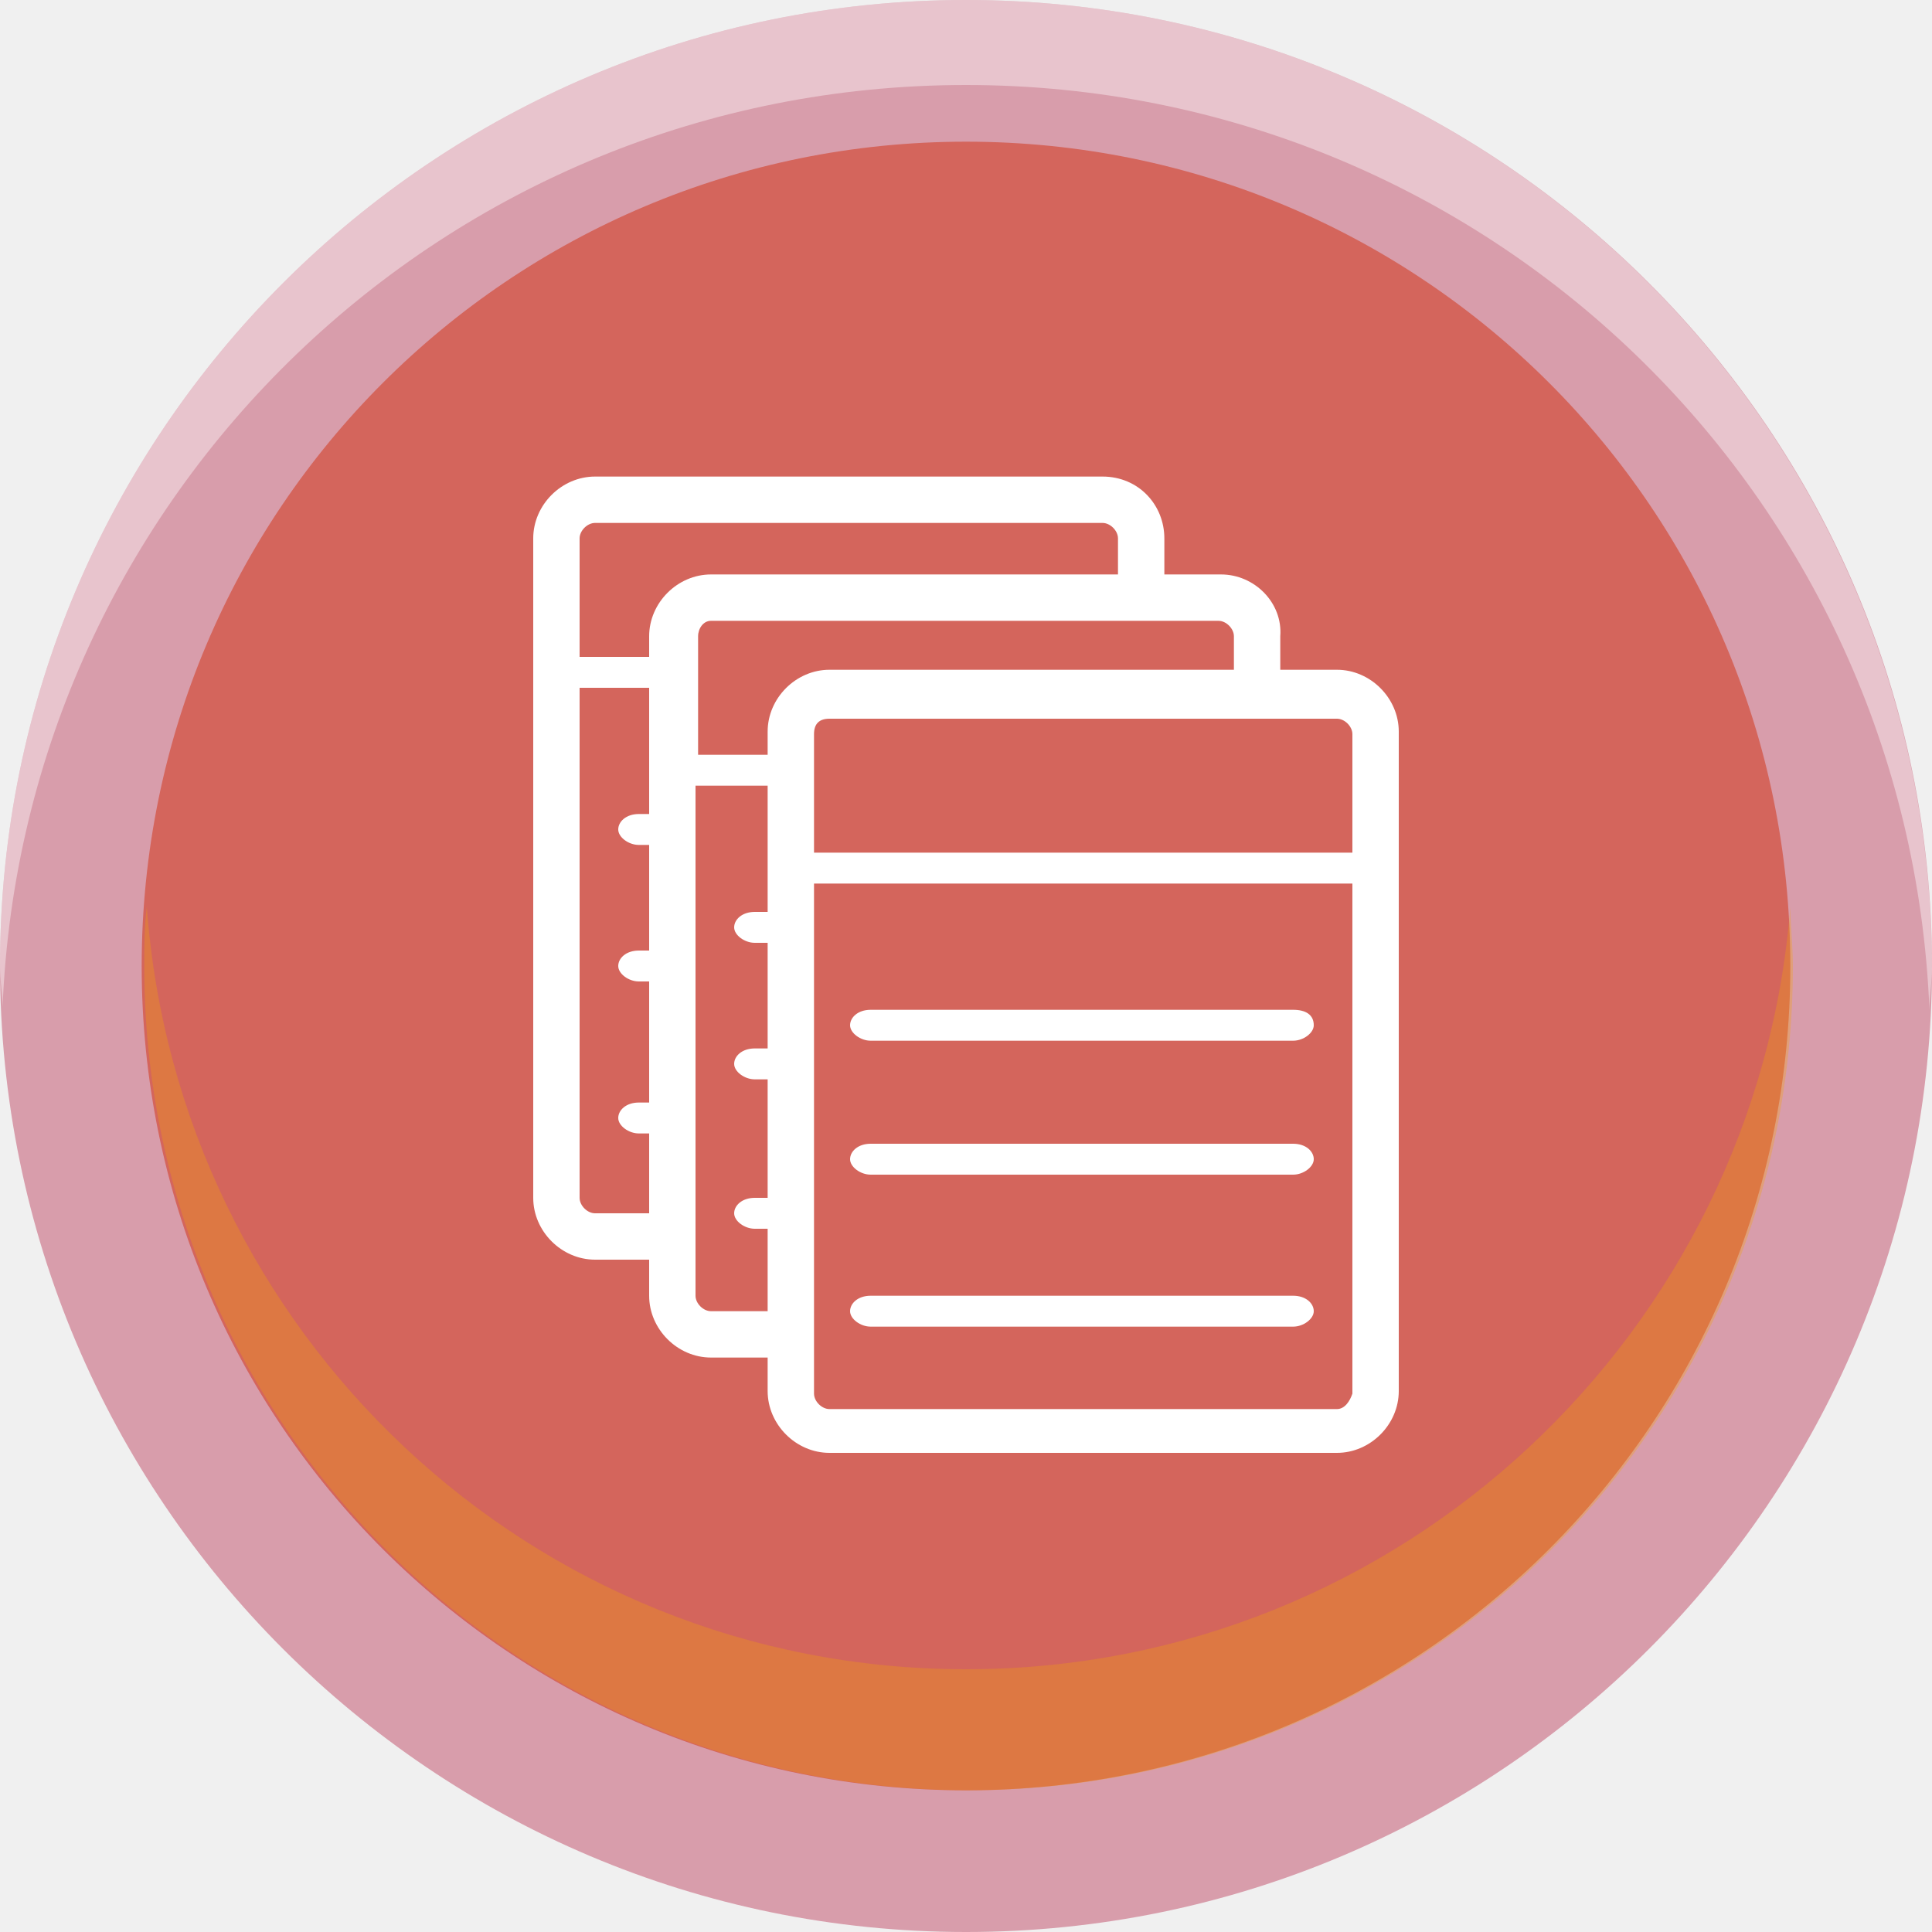
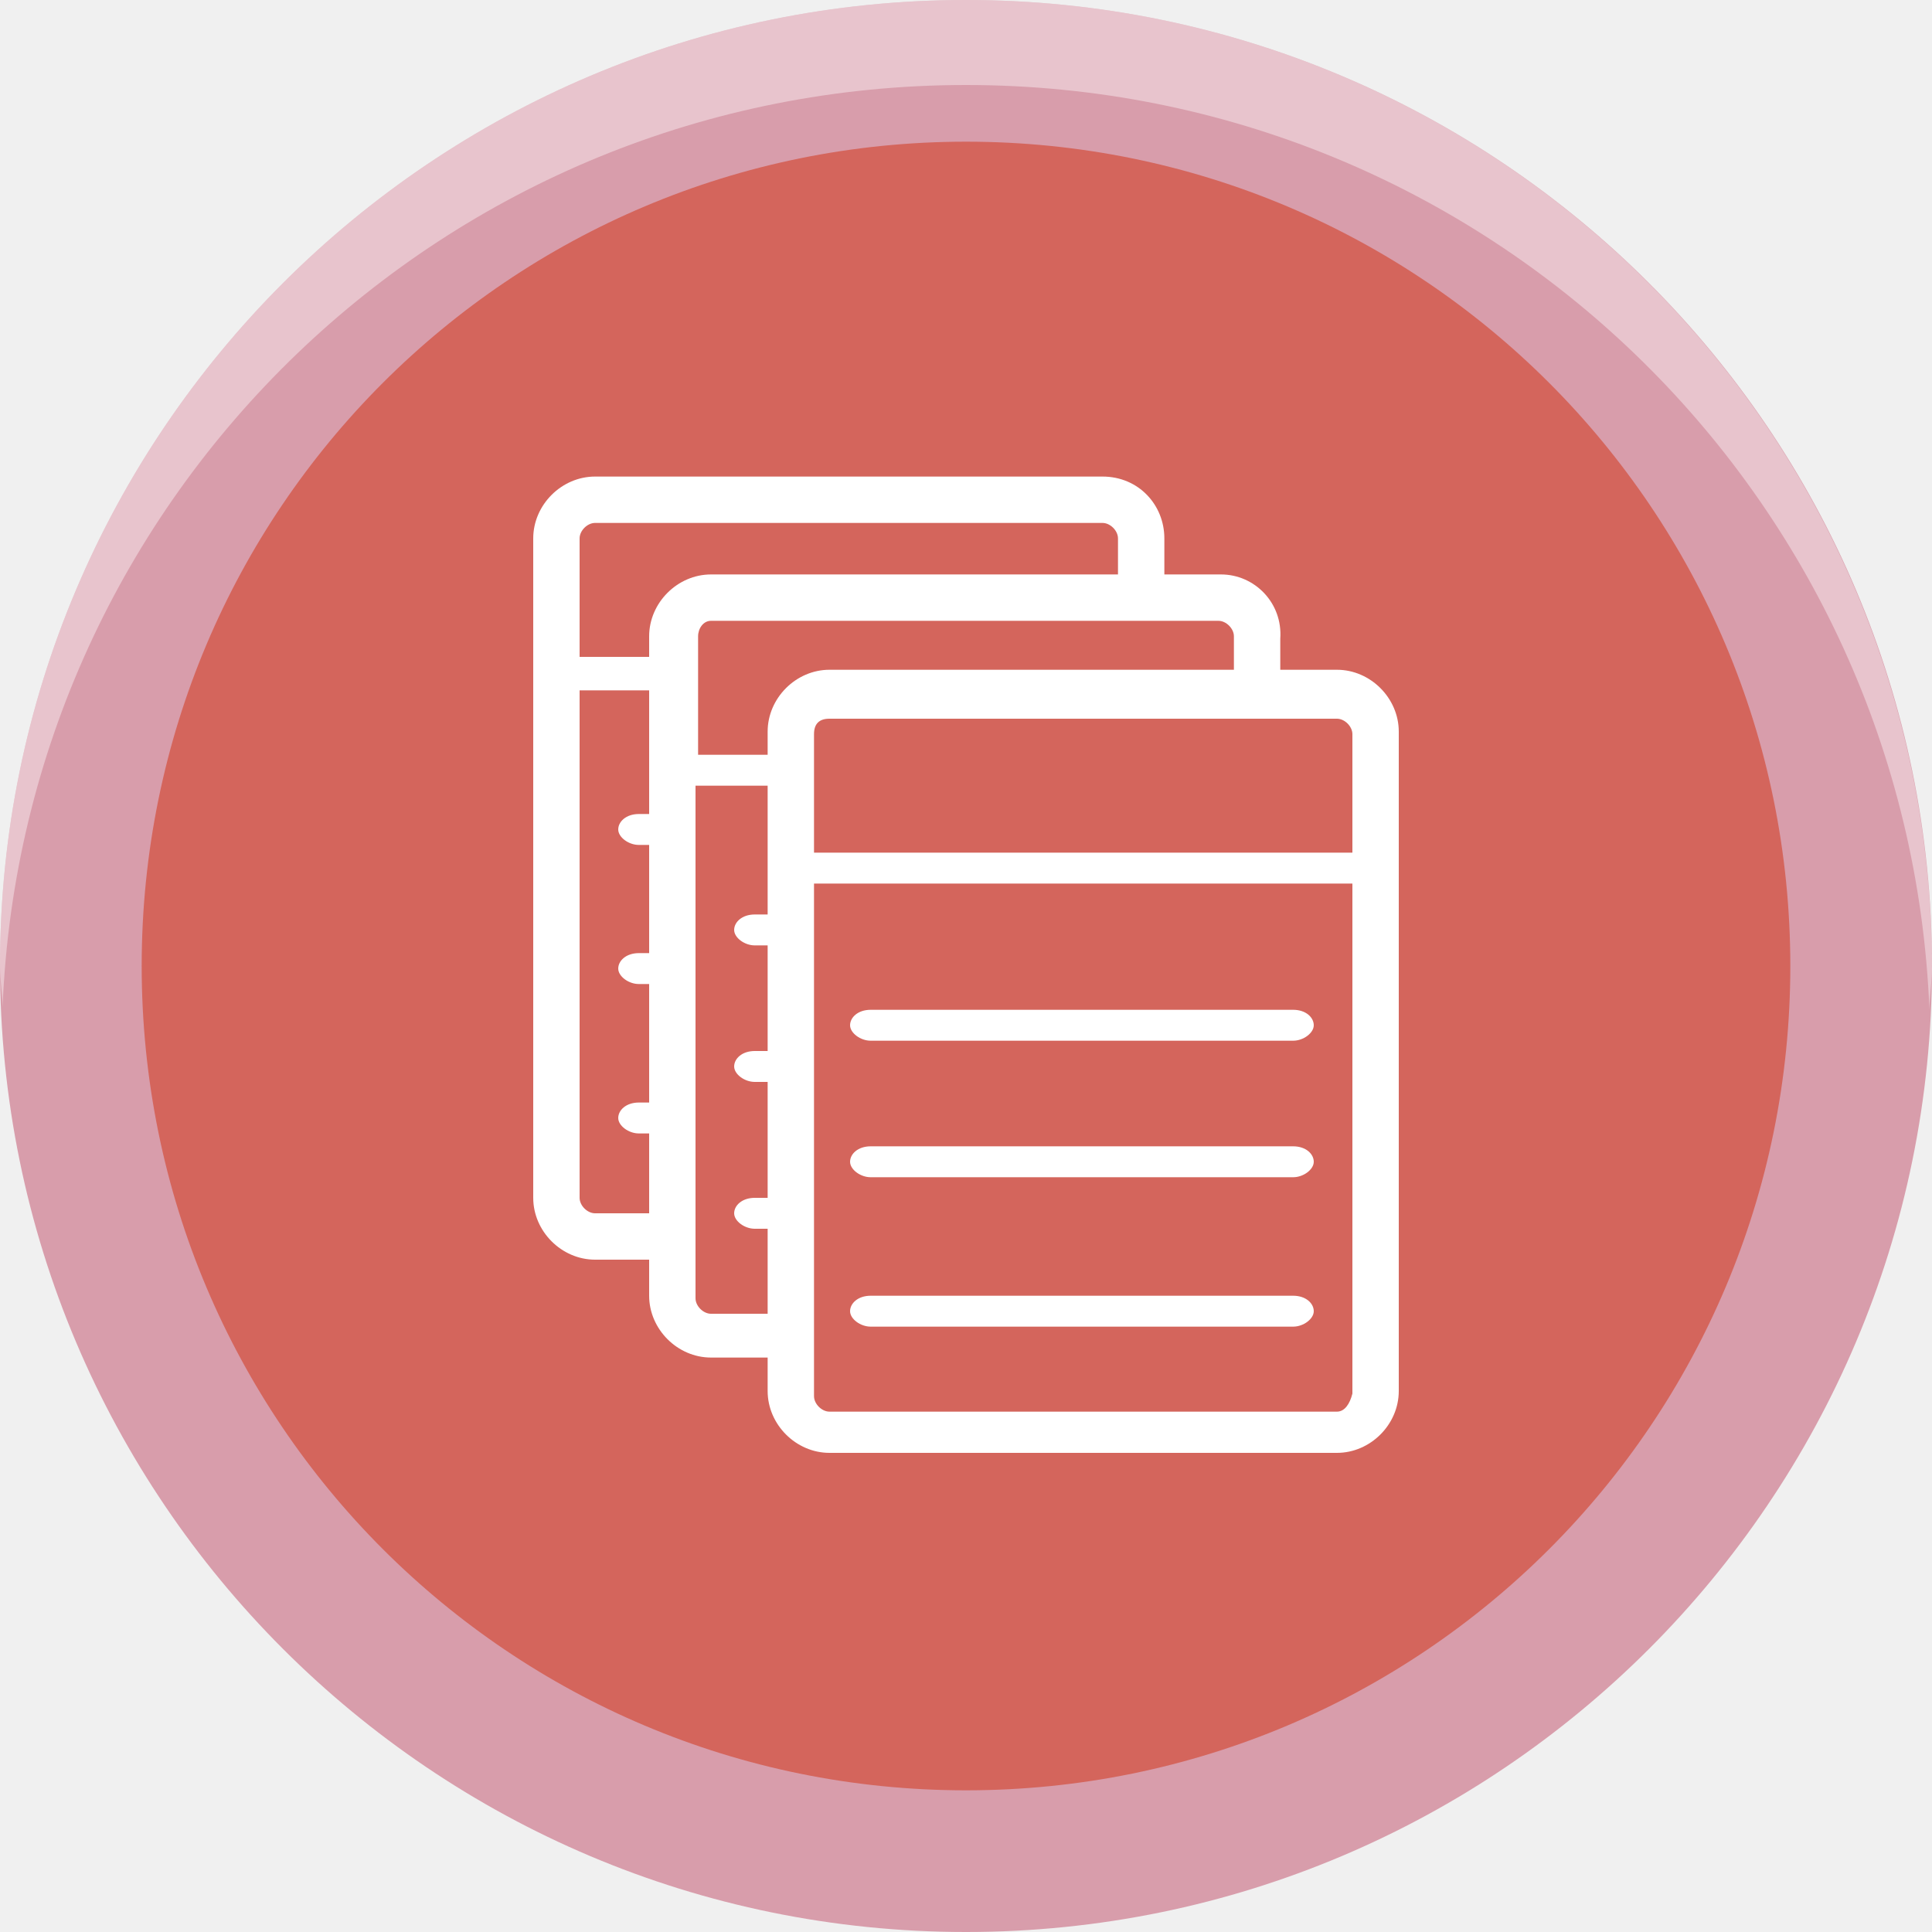
<svg xmlns="http://www.w3.org/2000/svg" version="1.1" id="圖層_1" x="0px" y="0px" viewBox="0 0 75 75" style="enable-background:new 0 0 75 75;" xml:space="preserve">
  <style type="text/css">
	.st0{fill:#D89DAB;}
	.st1{fill:#D4655C;}
- 	.st2{opacity:0.3;}
- 	.st3{fill:#F2A306;}
+ 	.st2{opacity:0.4;}
+ 	.st3{fill:#FFFFFF;}
	.st4{fill:none;}
- 	.st5{opacity:0.4;}
- 	.st6{fill:#FFFFFF;}
</style>
  <g>
    <path class="st0" d="M75,37.5C75,58.2,58.2,75,37.5,75S0,58.2,0,37.5S16.8,0,37.5,0S75,16.8,75,37.5" />
    <path class="st1" d="M69.5,37.5c0,17.7-14.3,32-32,32s-32-14.3-32-32s14.3-32,32-32S69.5,19.8,69.5,37.5" />
    <g class="st2">
      <g>
-         <path class="st3" d="M37.5,64.8c-16.9,0-30.6-13.1-31.8-29.6c-0.1,0.8-0.1,1.5-0.1,2.3c0,17.7,14.3,32,32,32s32-14.3,32-32     c0-0.8-0.1-1.6-0.1-2.3C68.2,51.7,54.4,64.8,37.5,64.8" />
-         <rect x="5.5" y="35.2" class="st4" width="63.9" height="34.3" />
-       </g>
-     </g>
-     <g class="st5">
-       <g>
-         <path class="st6" d="M37.5,3.3c20.2,0,36.6,15.9,37.4,35.9c0-0.5,0.1-1.1,0.1-1.6C75,16.8,58.2,0,37.5,0S0,16.8,0,37.5     c0,0.6,0.1,1.1,0.1,1.6C0.9,19.2,17.3,3.3,37.5,3.3" />
+         <path class="st3" d="M37.5,3.3c20.2,0,36.6,15.9,37.4,35.9c0-0.5,0.1-1.1,0.1-1.6C75,16.8,58.2,0,37.5,0S0,16.8,0,37.5     c0,0.6,0.1,1.1,0.1,1.6C0.9,19.2,17.3,3.3,37.5,3.3" />
        <rect class="st4" width="75" height="39.1" />
      </g>
    </g>
+   </g>
+   <g>
    <g>
+       <path class="st3" d="M42.8,18.5H23.1c-1.3,0-2.4,1.1-2.4,2.4v25.6c0,1.3,1.1,2.4,2.4,2.4h19.7c1.3,0,2.4-1.1,2.4-2.4V20.9    C45.2,19.6,44.2,18.5,42.8,18.5z M23.1,20.3h19.7c0.3,0,0.6,0.3,0.6,0.6v4.6H22.5v-4.6C22.5,20.6,22.8,20.3,23.1,20.3z M42.8,47.1    H23.1c-0.3,0-0.6-0.3-0.6-0.6V26.8h20.9v19.8C43.4,47,43.2,47.1,42.8,47.1z" />
+       <path class="st3" d="M41.2,31.6H24.8c-0.5,0-0.8,0.3-0.8,0.6c0,0.3,0.4,0.6,0.8,0.6h16.4c0.5,0,0.8-0.3,0.8-0.6    C42,31.9,41.6,31.6,41.2,31.6z" />
+       <path class="st3" d="M41.2,37H24.8c-0.5,0-0.8,0.3-0.8,0.6s0.4,0.6,0.8,0.6h16.4c0.5,0,0.8-0.3,0.8-0.6C42,37.2,41.6,37,41.2,37z" />
+       <path class="st3" d="M41.2,42.8H24.8c-0.5,0-0.8,0.3-0.8,0.6s0.4,0.6,0.8,0.6h16.4c0.5,0,0.8-0.3,0.8-0.6    C42,43,41.6,42.8,41.2,42.8z" />
+     </g>
+     <g>
+       <rect x="26" y="23.5" class="st1" width="23" height="27.7" />
      <g>
-         <path class="st6" d="M42.8,18.5H23.1c-1.3,0-2.4,1.1-2.4,2.4v25.6c0,1.3,1.1,2.4,2.4,2.4h19.7c1.3,0,2.4-1.1,2.4-2.4V20.9     C45.2,19.6,44.2,18.5,42.8,18.5z M23.1,20.3h19.7c0.3,0,0.6,0.3,0.6,0.6v4.6H22.5v-4.6C22.5,20.6,22.8,20.3,23.1,20.3z      M42.8,47.1H23.1c-0.3,0-0.6-0.3-0.6-0.6V26.7h20.9v19.8C43.4,46.9,43.2,47.1,42.8,47.1z" />
-         <path class="st6" d="M41.2,31.6H24.8c-0.5,0-0.8,0.3-0.8,0.6c0,0.3,0.4,0.6,0.8,0.6h16.4c0.5,0,0.8-0.3,0.8-0.6     C42,31.9,41.6,31.6,41.2,31.6z" />
-         <path class="st6" d="M41.2,36.9H24.8c-0.5,0-0.8,0.3-0.8,0.6s0.4,0.6,0.8,0.6h16.4c0.5,0,0.8-0.3,0.8-0.6     C42,37.2,41.6,36.9,41.2,36.9z" />
-         <path class="st6" d="M41.2,42.8H24.8c-0.5,0-0.8,0.3-0.8,0.6s0.4,0.6,0.8,0.6h16.4c0.5,0,0.8-0.3,0.8-0.6     C42,43,41.6,42.8,41.2,42.8z" />
+         <path class="st3" d="M47.4,22.3H27.6c-1.3,0-2.4,1.1-2.4,2.4v25.6c0,1.3,1.1,2.4,2.4,2.4h19.7c1.3,0,2.4-1.1,2.4-2.4V24.8     C49.8,23.4,48.7,22.3,47.4,22.3z M27.6,24.1h19.7c0.3,0,0.6,0.3,0.6,0.6v4.6H27.1v-4.6C27.1,24.4,27.3,24.1,27.6,24.1z M47.4,51     H27.6c-0.3,0-0.6-0.3-0.6-0.6V30.5h20.9v19.8C47.9,50.6,47.7,51,47.4,51z" />
+         <path class="st3" d="M45.7,35.5H29.3c-0.5,0-0.8,0.3-0.8,0.6s0.4,0.6,0.8,0.6h16.4c0.4,0,0.8-0.3,0.8-0.6     C46.5,35.8,46.2,35.5,45.7,35.5z" />
+         <path class="st3" d="M45.7,40.8H29.3c-0.5,0-0.8,0.3-0.8,0.6s0.4,0.6,0.8,0.6h16.4c0.4,0,0.8-0.3,0.8-0.6     C46.5,41,46.2,40.8,45.7,40.8z" />
+         <path class="st3" d="M45.7,46.5H29.3c-0.5,0-0.8,0.3-0.8,0.6s0.4,0.6,0.8,0.6h16.4c0.4,0,0.8-0.3,0.8-0.6     C46.5,46.8,46.2,46.5,45.7,46.5z" />
      </g>
+     </g>
+     <g>
+       <rect x="30.5" y="27.3" class="st1" width="23" height="27.7" />
      <g>
-         <rect x="26" y="23.5" class="st1" width="23" height="27.7" />
-         <g>
-           <path class="st6" d="M47.4,22.3H27.6c-1.3,0-2.4,1.1-2.4,2.4v25.6c0,1.3,1.1,2.4,2.4,2.4h19.7c1.3,0,2.4-1.1,2.4-2.4V24.7      C49.8,23.4,48.7,22.3,47.4,22.3z M27.6,24.1h19.7c0.3,0,0.6,0.3,0.6,0.6v4.6H27.1v-4.6C27.1,24.4,27.3,24.1,27.6,24.1z       M47.4,50.9H27.6c-0.3,0-0.6-0.3-0.6-0.6V30.5h20.9v19.8C47.9,50.6,47.7,50.9,47.4,50.9z" />
-           <path class="st6" d="M45.7,35.4H29.3c-0.5,0-0.8,0.3-0.8,0.6s0.4,0.6,0.8,0.6h16.4c0.4,0,0.8-0.3,0.8-0.6      C46.5,35.7,46.2,35.4,45.7,35.4z" />
-           <path class="st6" d="M45.7,40.7H29.3c-0.5,0-0.8,0.3-0.8,0.6s0.4,0.6,0.8,0.6h16.4c0.4,0,0.8-0.3,0.8-0.6      C46.5,40.9,46.2,40.7,45.7,40.7z" />
-           <path class="st6" d="M45.7,46.5H29.3c-0.5,0-0.8,0.3-0.8,0.6s0.4,0.6,0.8,0.6h16.4c0.4,0,0.8-0.3,0.8-0.6      C46.5,46.8,46.2,46.5,45.7,46.5z" />
-         </g>
-       </g>
-       <g>
-         <rect x="30.5" y="27.3" class="st1" width="23" height="27.7" />
-         <g>
-           <path class="st6" d="M51.9,26H32.2c-1.3,0-2.4,1.1-2.4,2.4V54c0,1.3,1.1,2.4,2.4,2.4h19.7c1.3,0,2.4-1.1,2.4-2.4V28.4      C54.3,27.1,53.2,26,51.9,26z M32.2,27.9h19.7c0.3,0,0.6,0.3,0.6,0.6v4.6H31.6v-4.6C31.6,28.1,31.8,27.9,32.2,27.9z M51.9,54.7      H32.2c-0.3,0-0.6-0.3-0.6-0.6V34.3h20.9v19.8C52.4,54.4,52.2,54.7,51.9,54.7z" />
-           <path class="st6" d="M50.2,39.2H33.8c-0.5,0-0.8,0.3-0.8,0.6s0.4,0.6,0.8,0.6h16.4c0.4,0,0.8-0.3,0.8-0.6      C51,39.4,50.7,39.2,50.2,39.2z" />
-           <path class="st6" d="M50.2,44.4H33.8c-0.5,0-0.8,0.3-0.8,0.6s0.4,0.6,0.8,0.6h16.4c0.4,0,0.8-0.3,0.8-0.6S50.7,44.4,50.2,44.4z" />
-           <path class="st6" d="M50.2,50.3H33.8c-0.5,0-0.8,0.3-0.8,0.6s0.4,0.6,0.8,0.6h16.4c0.4,0,0.8-0.3,0.8-0.6      C51,50.6,50.7,50.3,50.2,50.3z" />
-         </g>
+         <path class="st3" d="M51.9,26H32.2c-1.3,0-2.4,1.1-2.4,2.4V54c0,1.3,1.1,2.4,2.4,2.4h19.7c1.3,0,2.4-1.1,2.4-2.4V28.4     C54.3,27.1,53.2,26,51.9,26z M32.2,27.9h19.7c0.3,0,0.6,0.3,0.6,0.6v4.6H31.6v-4.6C31.6,28.1,31.8,27.9,32.2,27.9z M51.9,54.8     H32.2c-0.3,0-0.6-0.3-0.6-0.6V34.3h20.9v19.8C52.4,54.5,52.2,54.8,51.9,54.8z" />
+         <path class="st3" d="M50.2,39.2H33.8c-0.5,0-0.8,0.3-0.8,0.6s0.4,0.6,0.8,0.6h16.4c0.4,0,0.8-0.3,0.8-0.6     C51,39.5,50.7,39.2,50.2,39.2z" />
+         <path class="st3" d="M50.2,44.5H33.8c-0.5,0-0.8,0.3-0.8,0.6s0.4,0.6,0.8,0.6h16.4c0.4,0,0.8-0.3,0.8-0.6S50.7,44.5,50.2,44.5z" />
+         <path class="st3" d="M50.2,50.3H33.8c-0.5,0-0.8,0.3-0.8,0.6s0.4,0.6,0.8,0.6h16.4c0.4,0,0.8-0.3,0.8-0.6     C51,50.6,50.7,50.3,50.2,50.3z" />
      </g>
    </g>
  </g>
</svg>
